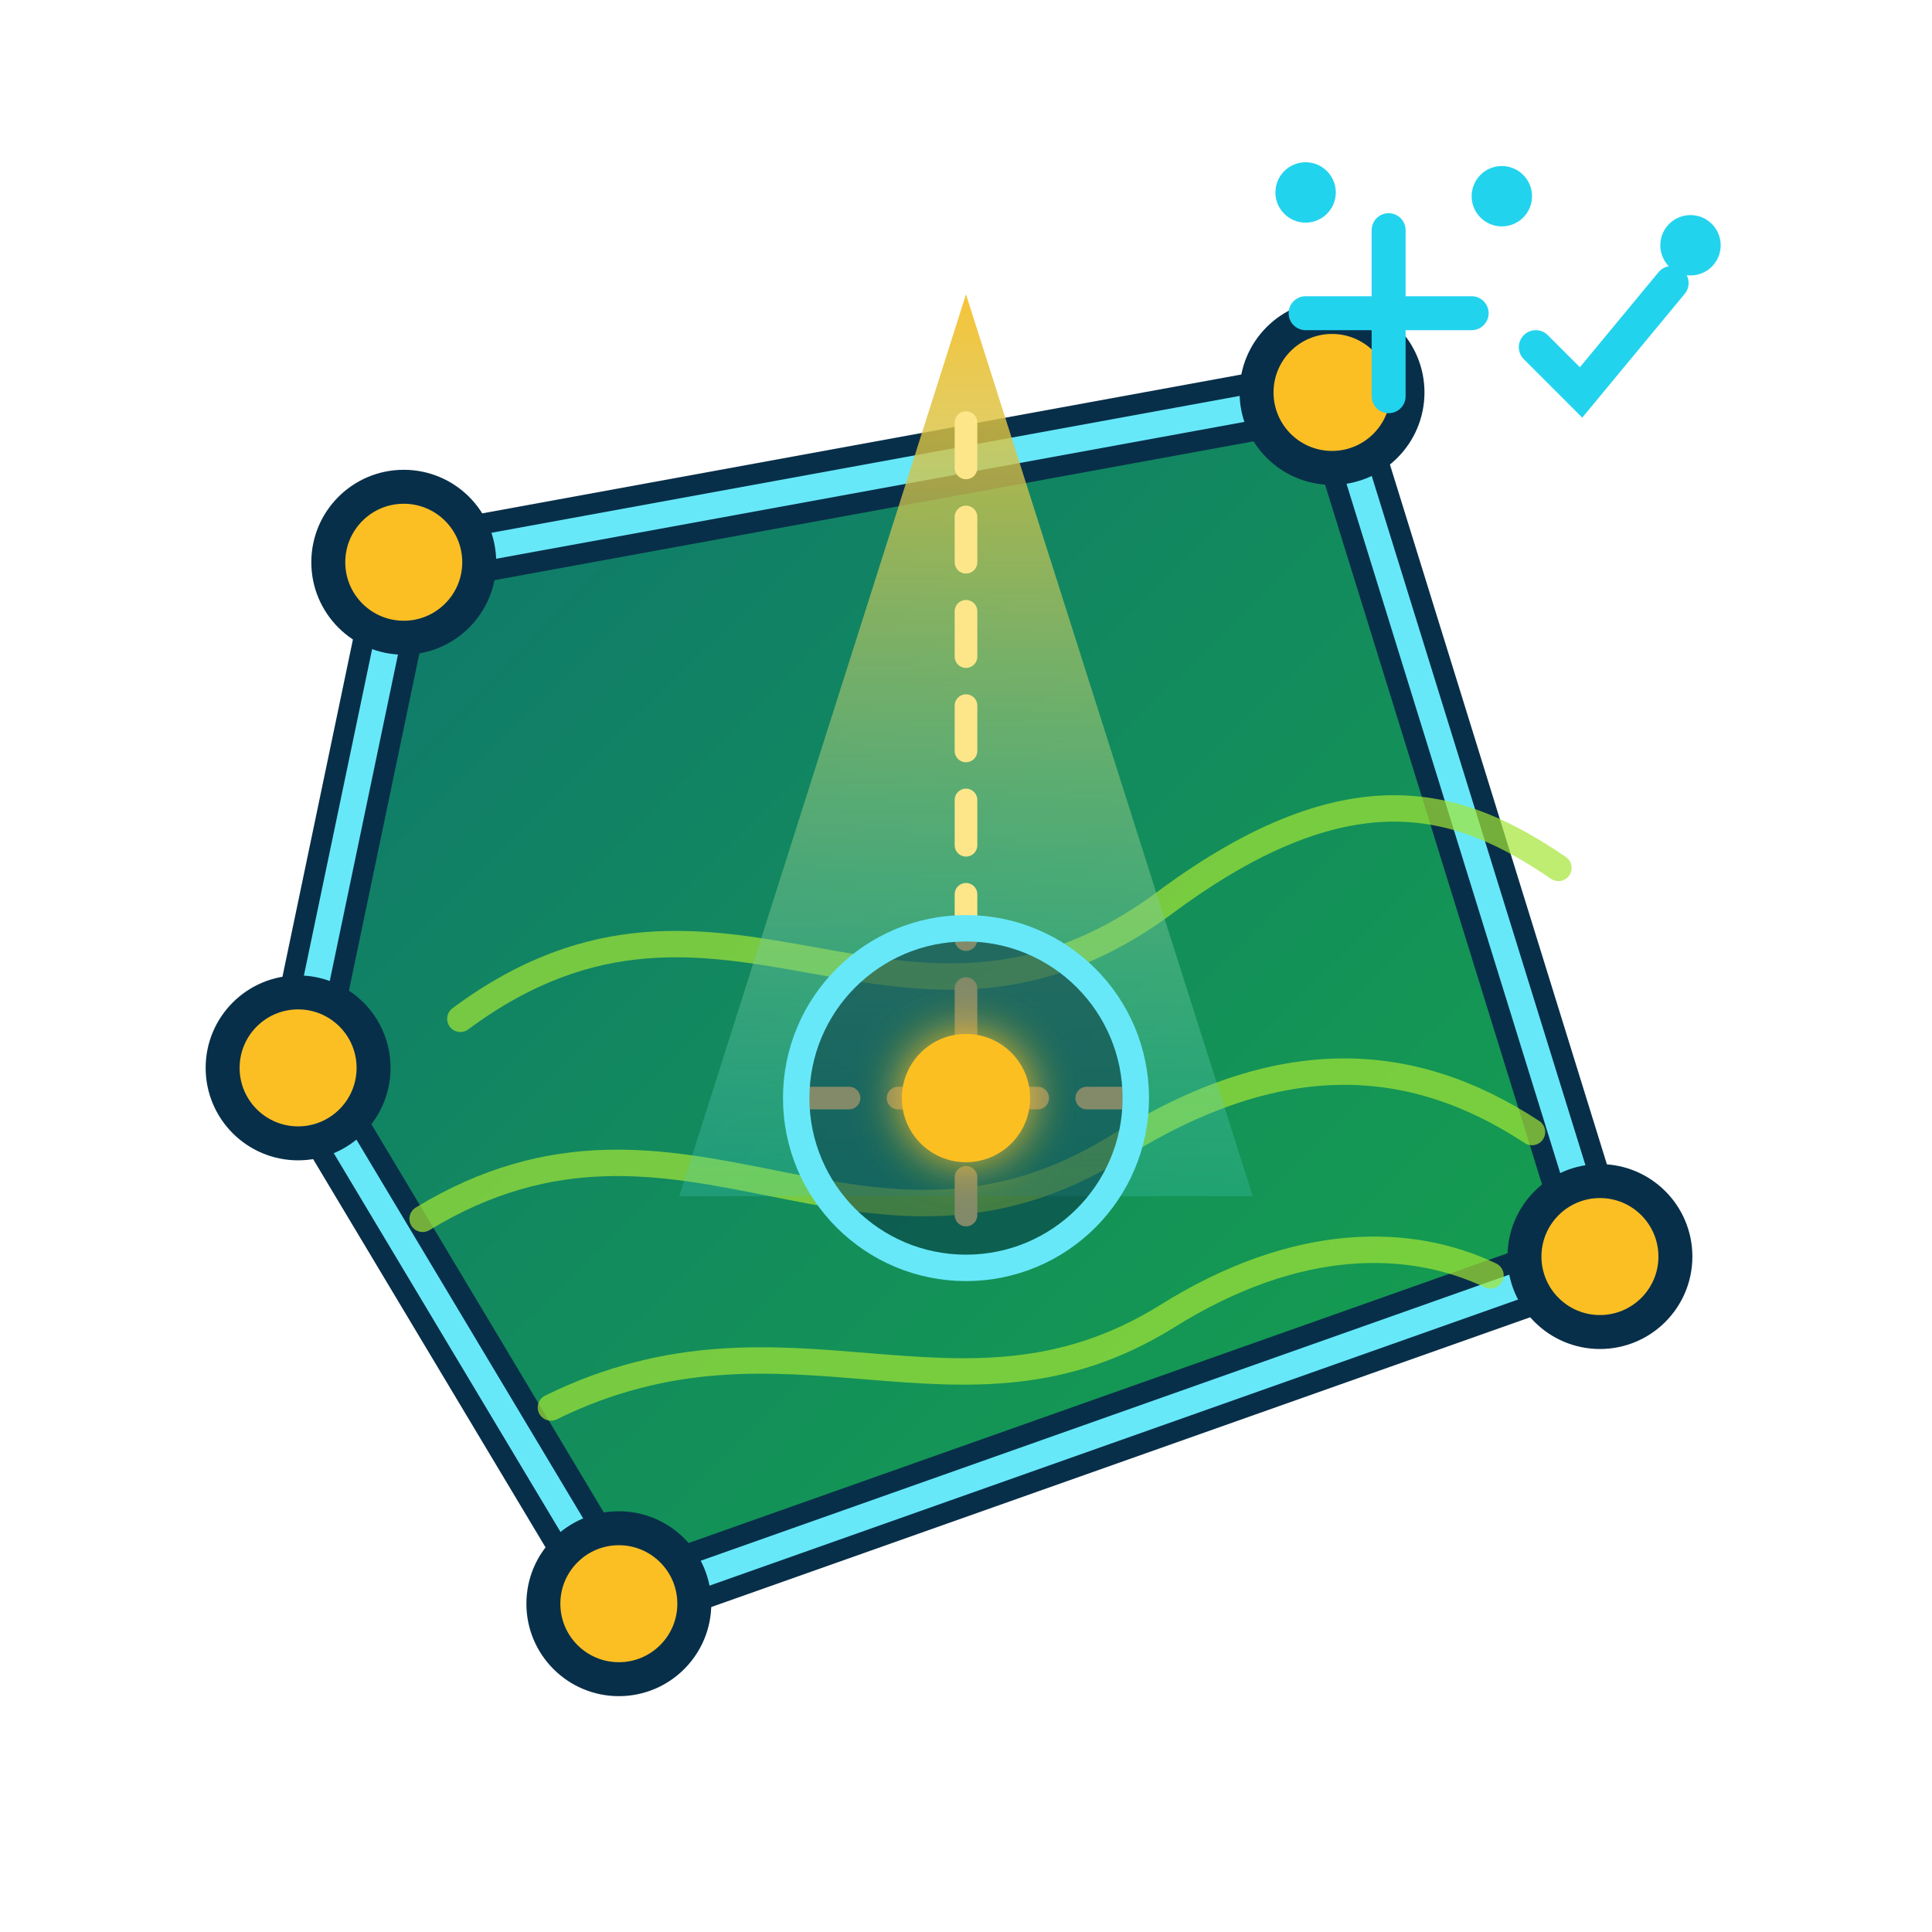
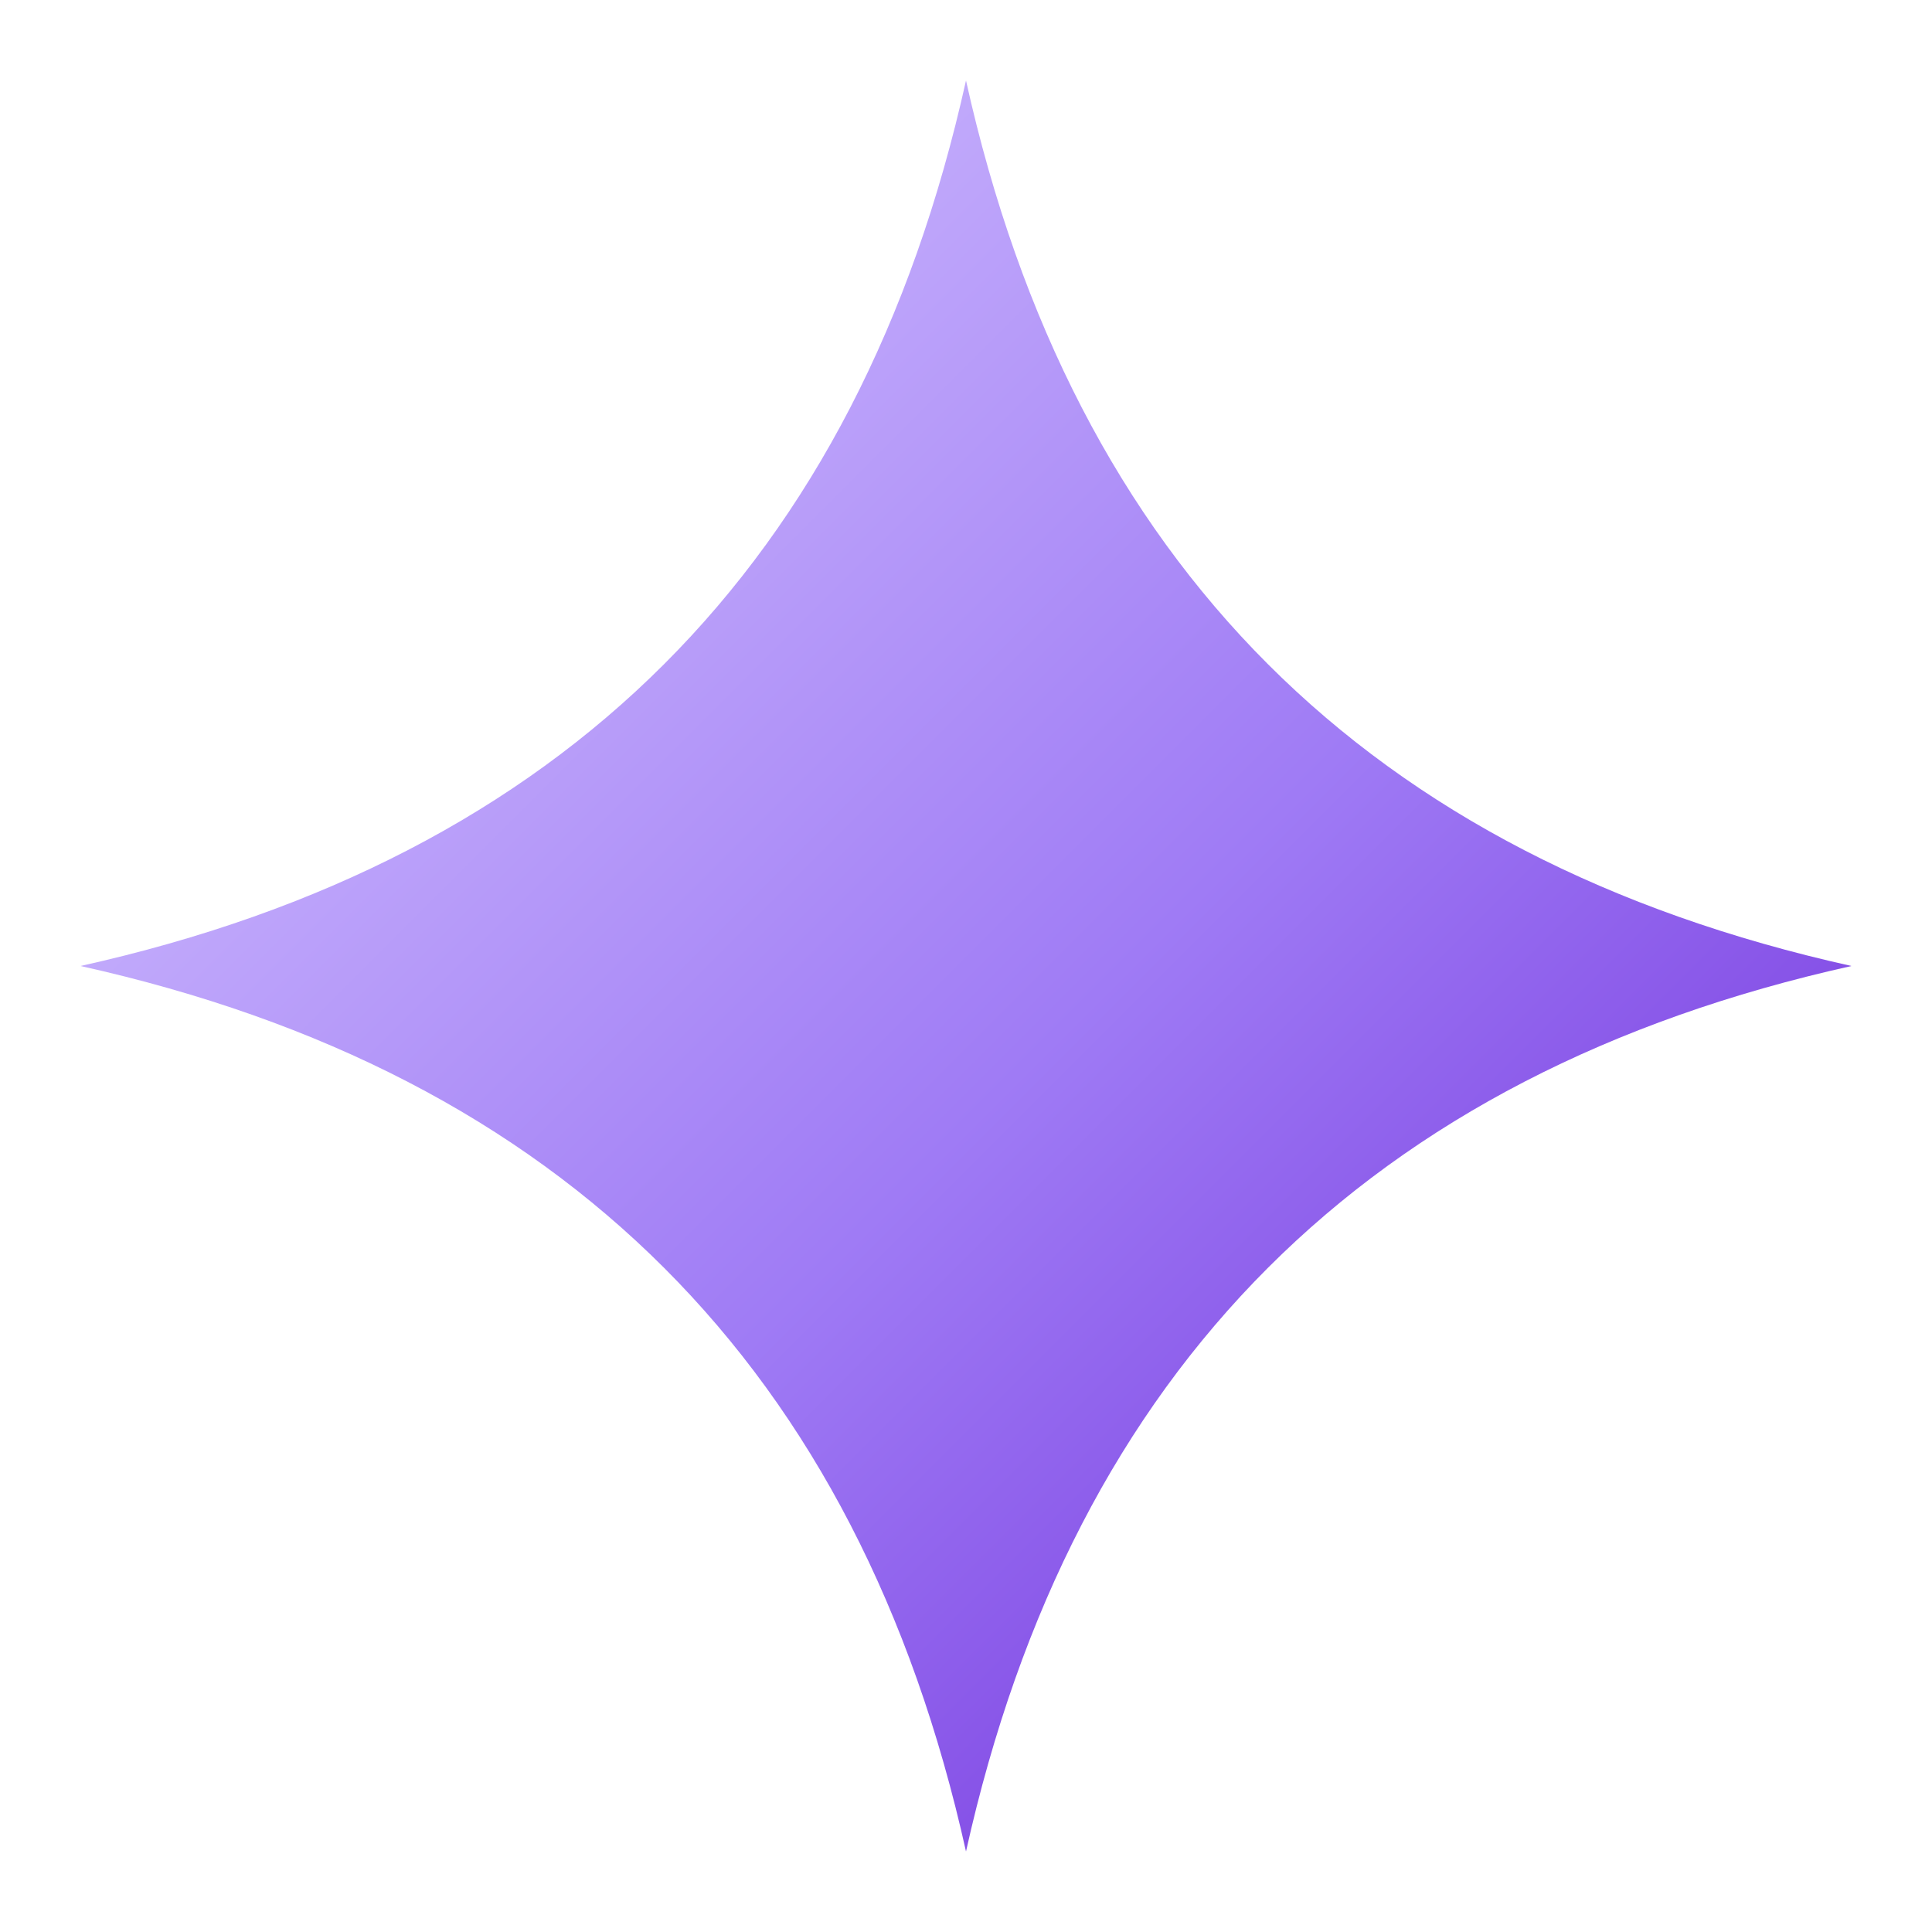
- <svg xmlns="http://www.w3.org/2000/svg" viewBox="0 0 512 512" role="img" aria-labelledby="title desc">
+ <svg xmlns="http://www.w3.org/2000/svg" viewBox="0 0 24 24" role="img" aria-labelledby="lcSurveyAiTitle">
  <defs>
-     <linearGradient id="land" x1="92" y1="98" x2="420" y2="430" gradientUnits="userSpaceOnUse">
-       <stop stop-color="#0F766E" />
-       <stop offset="1" stop-color="#16A34A" />
+     <linearGradient id="lcSurveyAiGrad" x1="2" y1="2" x2="22" y2="22" gradientUnits="userSpaceOnUse">
+       <stop offset="0" stop-color="#d8c9ff" />
+       <stop offset="0.55" stop-color="#9f7bf5" />
+       <stop offset="1" stop-color="#6d28d9" />
    </linearGradient>
-     <linearGradient id="beam" x1="256" y1="70" x2="256" y2="370" gradientUnits="userSpaceOnUse">
-       <stop stop-color="#FBBF24" stop-opacity=".95" />
-       <stop offset="1" stop-color="#22D3EE" stop-opacity=".08" />
-     </linearGradient>
-     <filter id="glow" x="-40%" y="-40%" width="180%" height="180%">
-       <feGaussianBlur stdDeviation="6" result="b" />
-       <feMerge>
-         <feMergeNode in="b" />
-         <feMergeNode in="SourceGraphic" />
-       </feMerge>
-     </filter>
  </defs>
-   <path d="M107 149 353 104 424 333 164 425 79 283Z" fill="url(#land)" stroke="#082F49" stroke-width="18" stroke-linejoin="round" />
-   <path d="M107 149 353 104 424 333 164 425 79 283Z" fill="none" stroke="#67E8F9" stroke-width="7" stroke-linejoin="round" />
-   <path d="M122 270c70-52 117 21 187-31 50-37 79-26 104-9M112 323c69-42 116 23 184-19 43-27 78-25 110-4M146 373c63-31 108 10 163-24 35-22 65-21 86-11" fill="none" stroke="#A3E635" stroke-opacity=".7" stroke-width="7" stroke-linecap="round" />
-   <path d="m256 78-76 239h152Z" fill="url(#beam)" />
-   <path d="M256 112v210M213 291h86" stroke="#FDE68A" stroke-width="6" stroke-dasharray="12 13" stroke-linecap="round" />
-   <circle cx="256" cy="291" r="45" fill="#082F49" fill-opacity=".5" stroke="#67E8F9" stroke-width="7" />
-   <circle cx="256" cy="291" r="17" fill="#FBBF24" filter="url(#glow)" />
-   <g fill="#FBBF24" stroke="#082F49" stroke-width="9">
-     <circle cx="107" cy="149" r="20" />
-     <circle cx="353" cy="104" r="20" />
-     <circle cx="424" cy="333" r="20" />
-     <circle cx="164" cy="425" r="20" />
-     <circle cx="79" cy="283" r="20" />
-   </g>
-   <g fill="none" stroke="#22D3EE" stroke-width="9" stroke-linecap="round">
-     <path d="M368 61v44M346 83h44" />
-     <path d="m407 92 12 12 24-29" />
-   </g>
-   <g fill="#22D3EE">
-     <circle cx="346" cy="51" r="8" />
-     <circle cx="398" cy="52" r="8" />
-     <circle cx="448" cy="65" r="8" />
-   </g>
+   <path d="M12 1 Q14 10 23 12 Q14 14 12 23 Q10 14 1 12 Q10 10 12 1 Z" fill="url(#lcSurveyAiGrad)" />
</svg>
